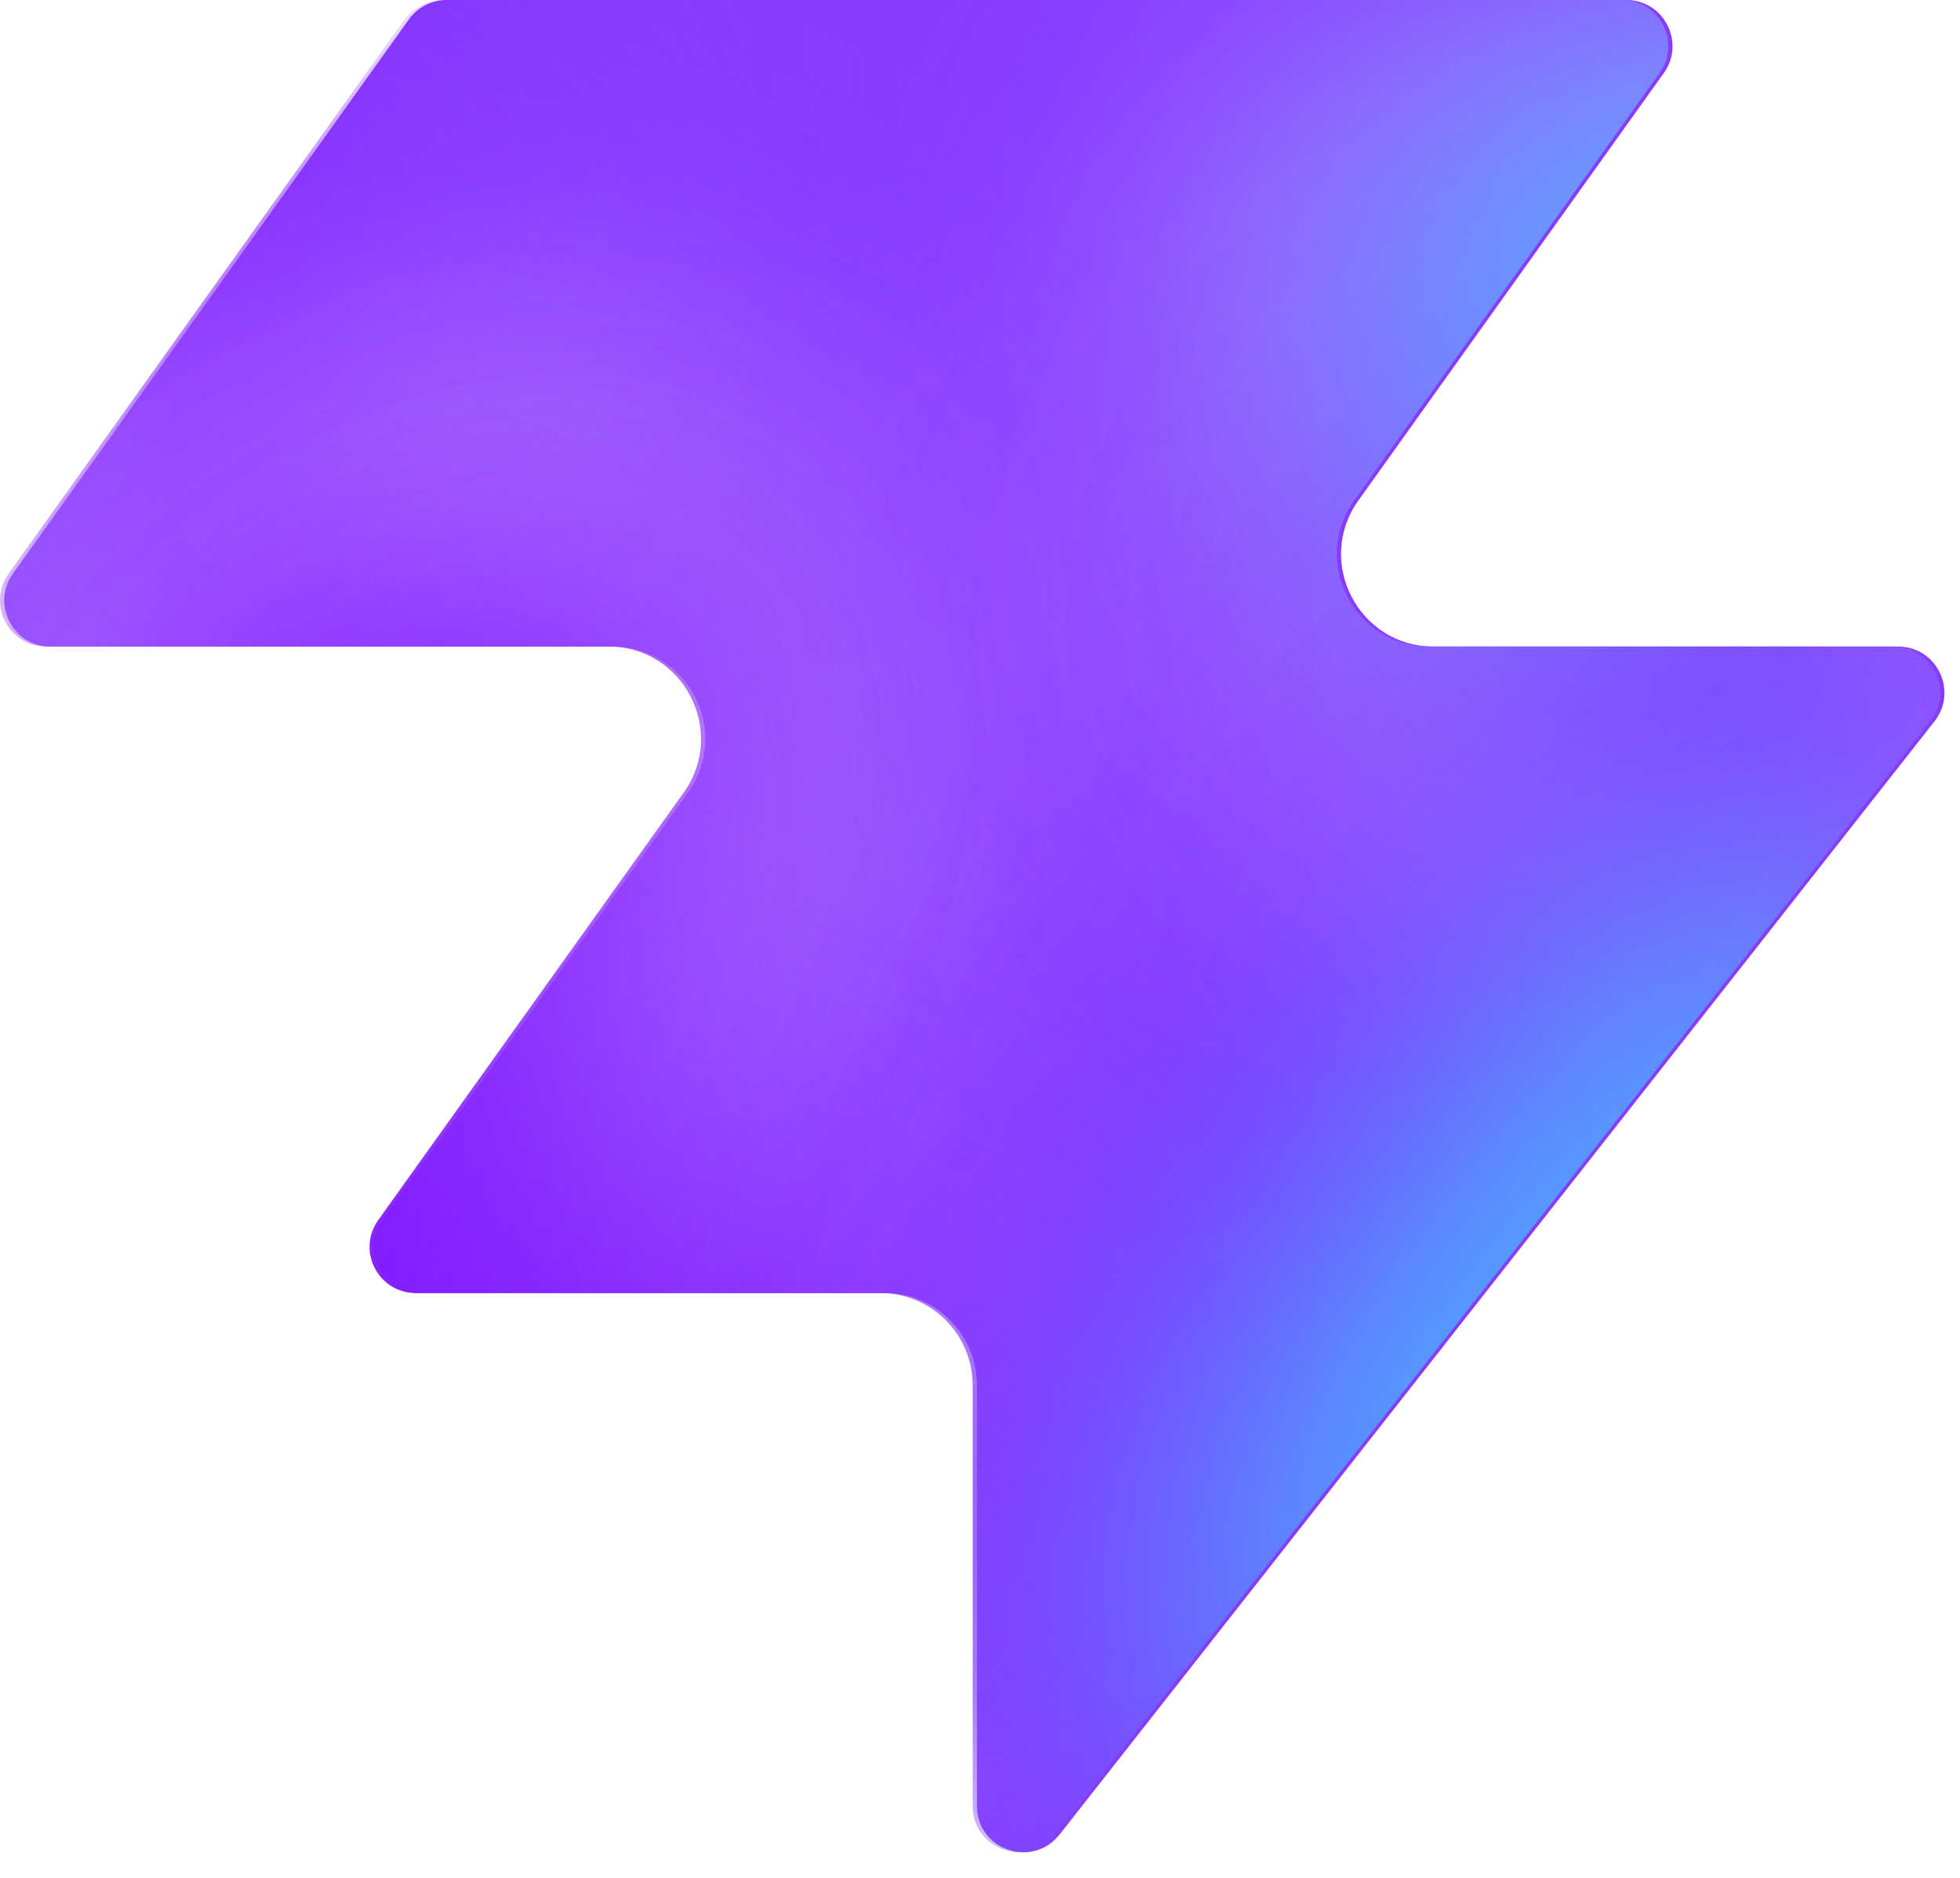
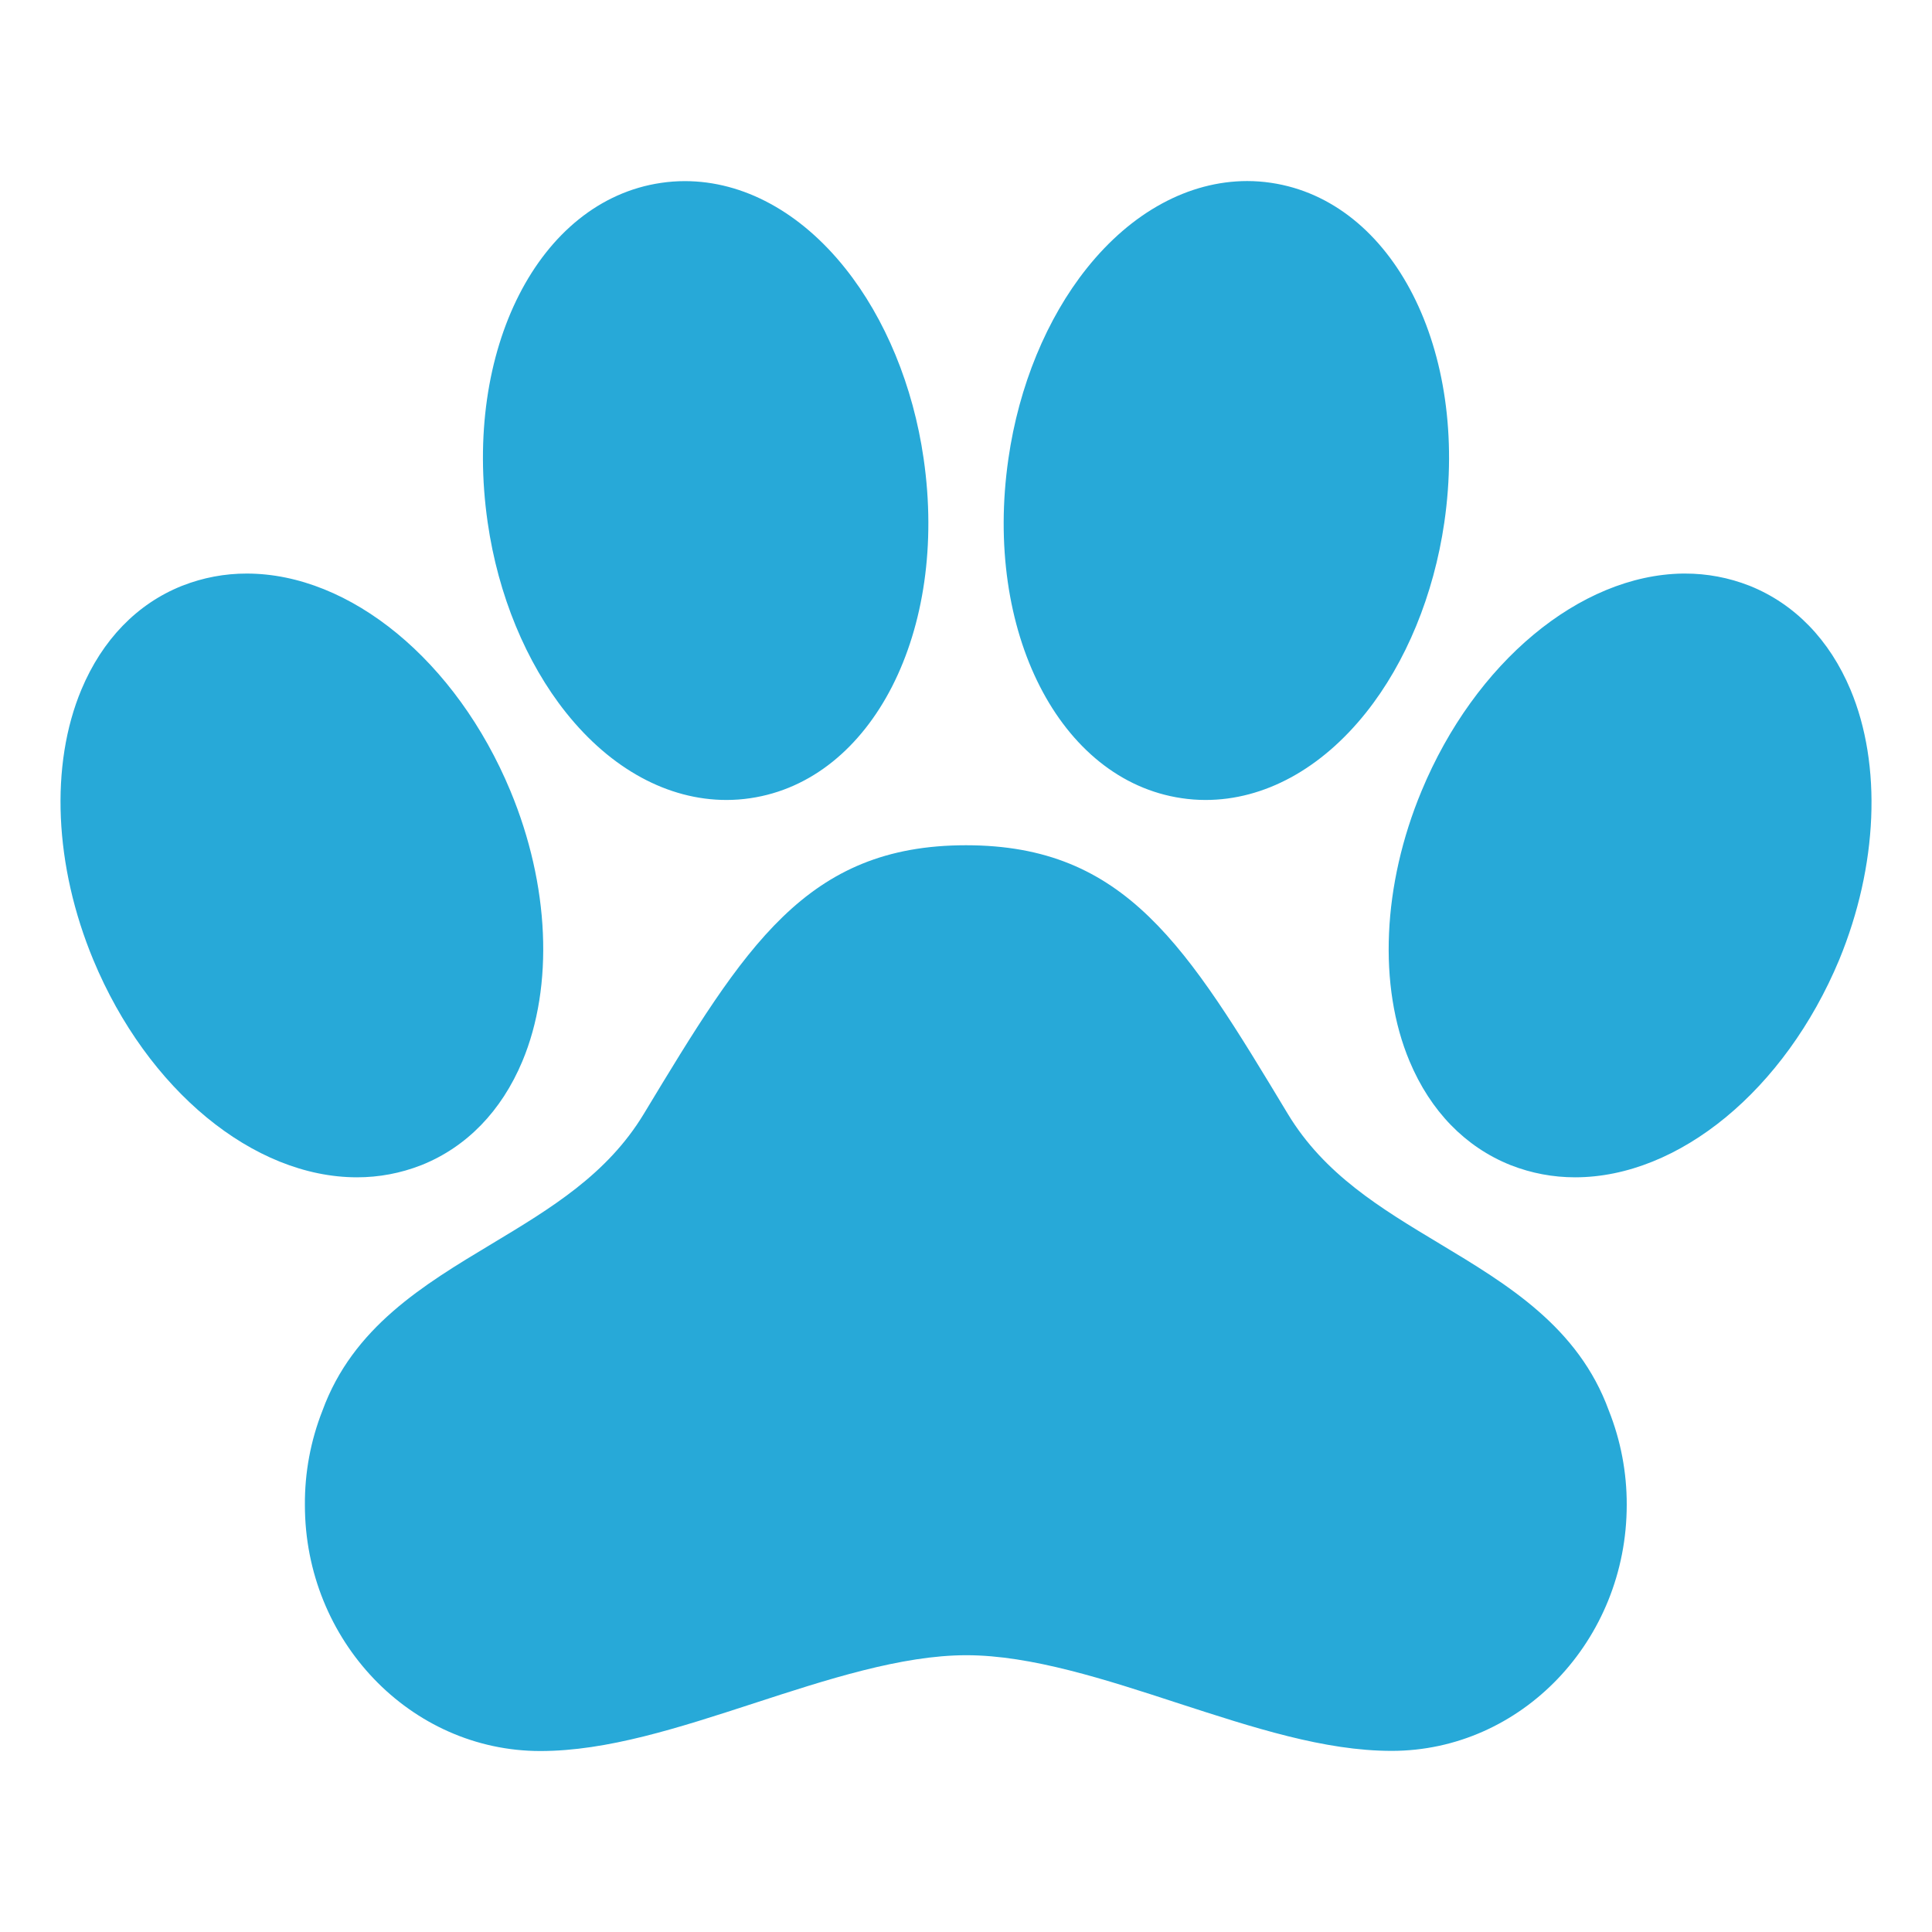
- <svg xmlns="http://www.w3.org/2000/svg" width="48" height="46" fill="none" viewBox="0 0 48 46">
-   <path fill="#863bff" d="M25.946 44.938c-.664.845-2.021.375-2.021-.698V33.937a2.26 2.26 0 0 0-2.262-2.262H10.287c-.92 0-1.456-1.04-.92-1.788l7.48-10.471c1.07-1.497 0-3.578-1.842-3.578H1.237c-.92 0-1.456-1.04-.92-1.788L10.013.474c.214-.297.556-.474.92-.474h28.894c.92 0 1.456 1.04.92 1.788l-7.48 10.471c-1.07 1.498 0 3.579 1.842 3.579h11.377c.943 0 1.473 1.088.89 1.83L25.947 44.94z" style="fill:#863bff;fill:color(display-p3 .525 .23 1);fill-opacity:1" />
-   <mask id="a" width="48" height="46" x="0" y="0" maskUnits="userSpaceOnUse" style="mask-type:alpha">
-     <path fill="#000" d="M25.842 44.938c-.664.844-2.021.375-2.021-.698V33.937a2.26 2.26 0 0 0-2.262-2.262H10.183c-.92 0-1.456-1.04-.92-1.788l7.48-10.471c1.07-1.498 0-3.579-1.842-3.579H1.133c-.92 0-1.456-1.04-.92-1.787L9.91.473c.214-.297.556-.474.92-.474h28.894c.92 0 1.456 1.04.92 1.788l-7.48 10.471c-1.07 1.498 0 3.578 1.842 3.578h11.377c.943 0 1.473 1.088.89 1.832L25.843 44.94z" style="fill:#000;fill-opacity:1" />
-   </mask>
-   <g mask="url(#a)">
-     <g filter="url(#b)">
-       <ellipse cx="5.508" cy="14.704" fill="#ede6ff" rx="5.508" ry="14.704" style="fill:#ede6ff;fill:color(display-p3 .927 .903 1);fill-opacity:1" transform="matrix(.00324 1 1 -.00324 -4.47 31.516)" />
-     </g>
-     <g filter="url(#c)">
-       <ellipse cx="10.399" cy="29.851" fill="#ede6ff" rx="10.399" ry="29.851" style="fill:#ede6ff;fill:color(display-p3 .927 .903 1);fill-opacity:1" transform="matrix(.00324 1 1 -.00324 -39.328 7.883)" />
-     </g>
-     <g filter="url(#d)">
-       <ellipse cx="5.508" cy="30.487" fill="#7e14ff" rx="5.508" ry="30.487" style="fill:#7e14ff;fill:color(display-p3 .492 .077 1);fill-opacity:1" transform="rotate(89.814 -25.913 -14.639)scale(1 -1)" />
-     </g>
-     <g filter="url(#e)">
-       <ellipse cx="5.508" cy="30.599" fill="#7e14ff" rx="5.508" ry="30.599" style="fill:#7e14ff;fill:color(display-p3 .492 .077 1);fill-opacity:1" transform="rotate(89.814 -32.644 -3.334)scale(1 -1)" />
-     </g>
-     <g filter="url(#f)">
-       <ellipse cx="5.508" cy="30.599" fill="#7e14ff" rx="5.508" ry="30.599" style="fill:#7e14ff;fill:color(display-p3 .492 .077 1);fill-opacity:1" transform="matrix(.00324 1 1 -.00324 -34.34 30.47)" />
-     </g>
-     <g filter="url(#g)">
-       <ellipse cx="14.072" cy="22.078" fill="#ede6ff" rx="14.072" ry="22.078" style="fill:#ede6ff;fill:color(display-p3 .927 .903 1);fill-opacity:1" transform="rotate(93.35 24.506 48.493)scale(-1 1)" />
-     </g>
-     <g filter="url(#h)">
-       <ellipse cx="3.47" cy="21.501" fill="#7e14ff" rx="3.47" ry="21.501" style="fill:#7e14ff;fill:color(display-p3 .492 .077 1);fill-opacity:1" transform="rotate(89.009 28.708 47.59)scale(-1 1)" />
-     </g>
-     <g filter="url(#i)">
-       <ellipse cx="3.47" cy="21.501" fill="#7e14ff" rx="3.47" ry="21.501" style="fill:#7e14ff;fill:color(display-p3 .492 .077 1);fill-opacity:1" transform="rotate(89.009 28.708 47.59)scale(-1 1)" />
-     </g>
-     <g filter="url(#j)">
-       <ellipse cx=".387" cy="8.972" fill="#7e14ff" rx="4.407" ry="29.108" style="fill:#7e14ff;fill:color(display-p3 .492 .077 1);fill-opacity:1" transform="rotate(39.51 .387 8.972)" />
-     </g>
-     <g filter="url(#k)">
-       <ellipse cx="47.523" cy="-6.092" fill="#7e14ff" rx="4.407" ry="29.108" style="fill:#7e14ff;fill:color(display-p3 .492 .077 1);fill-opacity:1" transform="rotate(37.892 47.523 -6.092)" />
-     </g>
-     <g filter="url(#l)">
-       <ellipse cx="41.412" cy="6.333" fill="#47bfff" rx="5.971" ry="9.665" style="fill:#47bfff;fill:color(display-p3 .28 .748 1);fill-opacity:1" transform="rotate(37.892 41.412 6.333)" />
-     </g>
-     <g filter="url(#m)">
-       <ellipse cx="-1.879" cy="38.332" fill="#7e14ff" rx="4.407" ry="29.108" style="fill:#7e14ff;fill:color(display-p3 .492 .077 1);fill-opacity:1" transform="rotate(37.892 -1.88 38.332)" />
-     </g>
-     <g filter="url(#n)">
-       <ellipse cx="-1.879" cy="38.332" fill="#7e14ff" rx="4.407" ry="29.108" style="fill:#7e14ff;fill:color(display-p3 .492 .077 1);fill-opacity:1" transform="rotate(37.892 -1.88 38.332)" />
-     </g>
-     <g filter="url(#o)">
-       <ellipse cx="35.651" cy="29.907" fill="#7e14ff" rx="4.407" ry="29.108" style="fill:#7e14ff;fill:color(display-p3 .492 .077 1);fill-opacity:1" transform="rotate(37.892 35.651 29.907)" />
-     </g>
-     <g filter="url(#p)">
-       <ellipse cx="38.418" cy="32.4" fill="#47bfff" rx="5.971" ry="15.297" style="fill:#47bfff;fill:color(display-p3 .28 .748 1);fill-opacity:1" transform="rotate(37.892 38.418 32.4)" />
-     </g>
-   </g>
-   <defs>
-     <filter id="b" width="60.045" height="41.654" x="-19.77" y="16.149" color-interpolation-filters="sRGB" filterUnits="userSpaceOnUse">
-       <feFlood flood-opacity="0" result="BackgroundImageFix" />
-       <feBlend in="SourceGraphic" in2="BackgroundImageFix" result="shape" />
-       <feGaussianBlur result="effect1_foregroundBlur_2002_17158" stdDeviation="7.659" />
-     </filter>
-     <filter id="c" width="90.34" height="51.437" x="-54.613" y="-7.533" color-interpolation-filters="sRGB" filterUnits="userSpaceOnUse">
-       <feFlood flood-opacity="0" result="BackgroundImageFix" />
-       <feBlend in="SourceGraphic" in2="BackgroundImageFix" result="shape" />
-       <feGaussianBlur result="effect1_foregroundBlur_2002_17158" stdDeviation="7.659" />
-     </filter>
-     <filter id="d" width="79.355" height="29.4" x="-49.64" y="2.03" color-interpolation-filters="sRGB" filterUnits="userSpaceOnUse">
-       <feFlood flood-opacity="0" result="BackgroundImageFix" />
-       <feBlend in="SourceGraphic" in2="BackgroundImageFix" result="shape" />
-       <feGaussianBlur result="effect1_foregroundBlur_2002_17158" stdDeviation="4.596" />
-     </filter>
-     <filter id="e" width="79.579" height="29.4" x="-45.045" y="20.029" color-interpolation-filters="sRGB" filterUnits="userSpaceOnUse">
-       <feFlood flood-opacity="0" result="BackgroundImageFix" />
-       <feBlend in="SourceGraphic" in2="BackgroundImageFix" result="shape" />
-       <feGaussianBlur result="effect1_foregroundBlur_2002_17158" stdDeviation="4.596" />
-     </filter>
-     <filter id="f" width="79.579" height="29.4" x="-43.513" y="21.178" color-interpolation-filters="sRGB" filterUnits="userSpaceOnUse">
-       <feFlood flood-opacity="0" result="BackgroundImageFix" />
-       <feBlend in="SourceGraphic" in2="BackgroundImageFix" result="shape" />
-       <feGaussianBlur result="effect1_foregroundBlur_2002_17158" stdDeviation="4.596" />
-     </filter>
-     <filter id="g" width="74.749" height="58.852" x="15.756" y="-17.901" color-interpolation-filters="sRGB" filterUnits="userSpaceOnUse">
-       <feFlood flood-opacity="0" result="BackgroundImageFix" />
-       <feBlend in="SourceGraphic" in2="BackgroundImageFix" result="shape" />
-       <feGaussianBlur result="effect1_foregroundBlur_2002_17158" stdDeviation="7.659" />
-     </filter>
-     <filter id="h" width="61.377" height="25.362" x="23.548" y="2.284" color-interpolation-filters="sRGB" filterUnits="userSpaceOnUse">
-       <feFlood flood-opacity="0" result="BackgroundImageFix" />
-       <feBlend in="SourceGraphic" in2="BackgroundImageFix" result="shape" />
-       <feGaussianBlur result="effect1_foregroundBlur_2002_17158" stdDeviation="4.596" />
-     </filter>
-     <filter id="i" width="61.377" height="25.362" x="23.548" y="2.284" color-interpolation-filters="sRGB" filterUnits="userSpaceOnUse">
-       <feFlood flood-opacity="0" result="BackgroundImageFix" />
-       <feBlend in="SourceGraphic" in2="BackgroundImageFix" result="shape" />
-       <feGaussianBlur result="effect1_foregroundBlur_2002_17158" stdDeviation="4.596" />
-     </filter>
-     <filter id="j" width="56.045" height="63.649" x="-27.636" y="-22.853" color-interpolation-filters="sRGB" filterUnits="userSpaceOnUse">
-       <feFlood flood-opacity="0" result="BackgroundImageFix" />
-       <feBlend in="SourceGraphic" in2="BackgroundImageFix" result="shape" />
-       <feGaussianBlur result="effect1_foregroundBlur_2002_17158" stdDeviation="4.596" />
-     </filter>
-     <filter id="k" width="54.814" height="64.646" x="20.116" y="-38.415" color-interpolation-filters="sRGB" filterUnits="userSpaceOnUse">
-       <feFlood flood-opacity="0" result="BackgroundImageFix" />
-       <feBlend in="SourceGraphic" in2="BackgroundImageFix" result="shape" />
-       <feGaussianBlur result="effect1_foregroundBlur_2002_17158" stdDeviation="4.596" />
-     </filter>
-     <filter id="l" width="33.541" height="35.313" x="24.641" y="-11.323" color-interpolation-filters="sRGB" filterUnits="userSpaceOnUse">
-       <feFlood flood-opacity="0" result="BackgroundImageFix" />
-       <feBlend in="SourceGraphic" in2="BackgroundImageFix" result="shape" />
-       <feGaussianBlur result="effect1_foregroundBlur_2002_17158" stdDeviation="4.596" />
-     </filter>
-     <filter id="m" width="54.814" height="64.646" x="-29.286" y="6.009" color-interpolation-filters="sRGB" filterUnits="userSpaceOnUse">
-       <feFlood flood-opacity="0" result="BackgroundImageFix" />
-       <feBlend in="SourceGraphic" in2="BackgroundImageFix" result="shape" />
-       <feGaussianBlur result="effect1_foregroundBlur_2002_17158" stdDeviation="4.596" />
-     </filter>
-     <filter id="n" width="54.814" height="64.646" x="-29.286" y="6.009" color-interpolation-filters="sRGB" filterUnits="userSpaceOnUse">
-       <feFlood flood-opacity="0" result="BackgroundImageFix" />
-       <feBlend in="SourceGraphic" in2="BackgroundImageFix" result="shape" />
-       <feGaussianBlur result="effect1_foregroundBlur_2002_17158" stdDeviation="4.596" />
-     </filter>
-     <filter id="o" width="54.814" height="64.646" x="8.244" y="-2.416" color-interpolation-filters="sRGB" filterUnits="userSpaceOnUse">
-       <feFlood flood-opacity="0" result="BackgroundImageFix" />
-       <feBlend in="SourceGraphic" in2="BackgroundImageFix" result="shape" />
-       <feGaussianBlur result="effect1_foregroundBlur_2002_17158" stdDeviation="4.596" />
-     </filter>
-     <filter id="p" width="39.409" height="43.623" x="18.713" y="10.588" color-interpolation-filters="sRGB" filterUnits="userSpaceOnUse">
-       <feFlood flood-opacity="0" result="BackgroundImageFix" />
-       <feBlend in="SourceGraphic" in2="BackgroundImageFix" result="shape" />
-       <feGaussianBlur result="effect1_foregroundBlur_2002_17158" stdDeviation="4.596" />
-     </filter>
-   </defs>
+ <svg xmlns="http://www.w3.org/2000/svg" width="48" height="48" viewBox="0 0 512 512" fill="#27a9d8">
+   <path d="M490.39 182.75c-5.55-13.19-14.77-22.7-26.67-27.49l-.16-.06a46.46 46.46 0 0 0-17-3.2h-.64c-27.24.41-55.05 23.56-69.19 57.61-10.37 24.9-11.56 51.68-3.18 71.64 5.54 13.2 14.78 22.71 26.73 27.5l.13.05a46.53 46.53 0 0 0 17 3.2c27.5 0 55.6-23.15 70-57.65 10.24-24.87 11.37-51.63 2.98-71.6zM381.55 329.61c-15.71-9.44-30.56-18.37-40.26-34.41C314.53 250.8 298.37 224 256 224s-58.57 26.8-85.39 71.2c-9.72 16.06-24.6 25-40.36 34.48-18.07 10.86-36.74 22.08-44.8 44.16a66.93 66.93 0 0 0-4.65 25c0 35.95 28 65.2 62.4 65.2 17.75 0 36.64-6.15 56.63-12.66 19.22-6.26 39.09-12.73 56.27-12.73s37 6.47 56.15 12.73C332.2 457.85 351 464 368.8 464c34.35 0 62.3-29.25 62.3-65.2a67 67 0 0 0-4.75-25c-8.06-22.1-26.74-33.33-44.8-44.19zM150 188.85c11.9 14.93 27 23.15 42.52 23.15a42.88 42.88 0 0 0 6.33-.47c32.37-4.76 52.54-44.26 45.92-90C242 102.3 234.6 84.39 224 71.11 212.12 56.21 197 48 181.49 48a42.88 42.88 0 0 0-6.33.47c-32.37 4.76-52.54 44.26-45.92 90 2.76 19.2 10.16 37.09 20.76 50.38zm163.16 22.68a42.88 42.88 0 0 0 6.33.47c15.53 0 30.62-8.22 42.52-23.15 10.59-13.29 17.95-31.18 20.75-50.4 6.62-45.72-13.55-85.22-45.92-90a42.88 42.88 0 0 0-6.33-.47C315 48 299.88 56.21 288 71.11c-10.6 13.28-18 31.19-20.76 50.44-6.62 45.72 13.55 85.22 45.92 89.98zM111.59 308.8l.14-.05c11.93-4.79 21.16-14.29 26.69-27.48 8.38-20 7.2-46.75-3.15-71.65C120.94 175.16 92.85 152 65.38 152a46.4 46.4 0 0 0-17 3.2l-.14.05c-11.9 4.75-21.13 14.29-26.66 27.48-8.38 20-7.2 46.75 3.15 71.65C39.06 288.84 67.15 312 94.62 312a46.4 46.4 0 0 0 16.97-3.2z" />
</svg>
